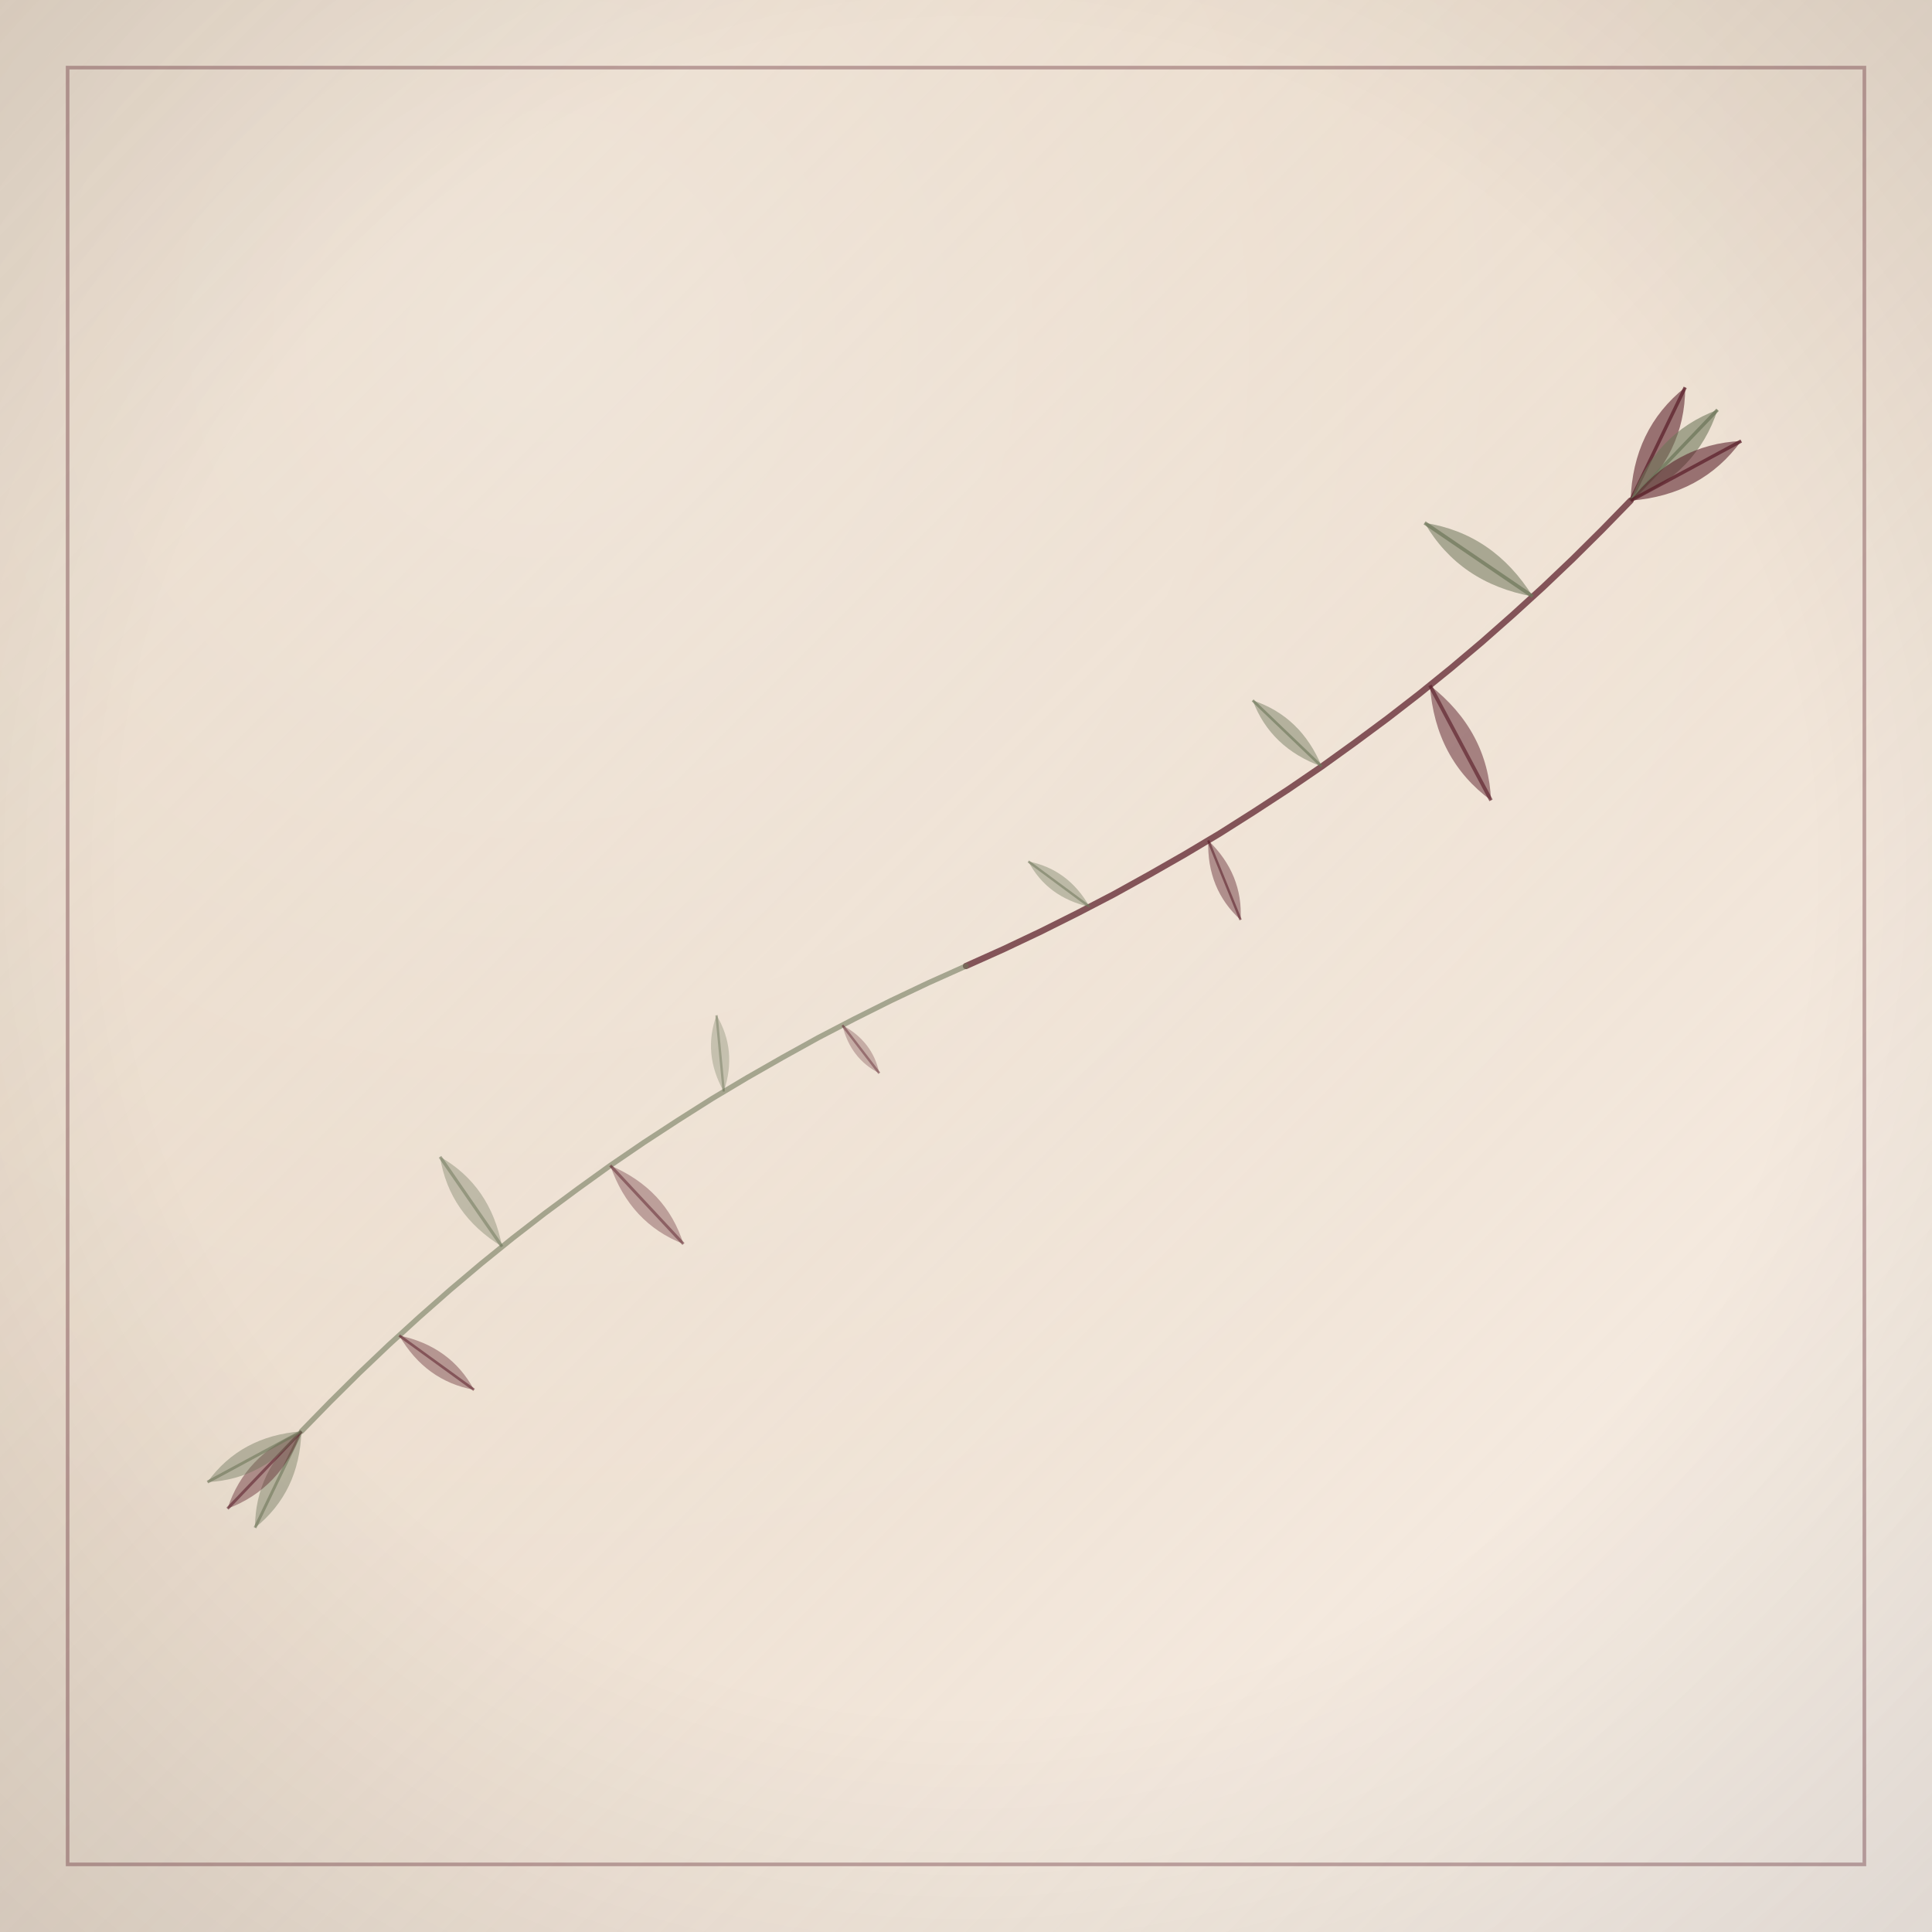
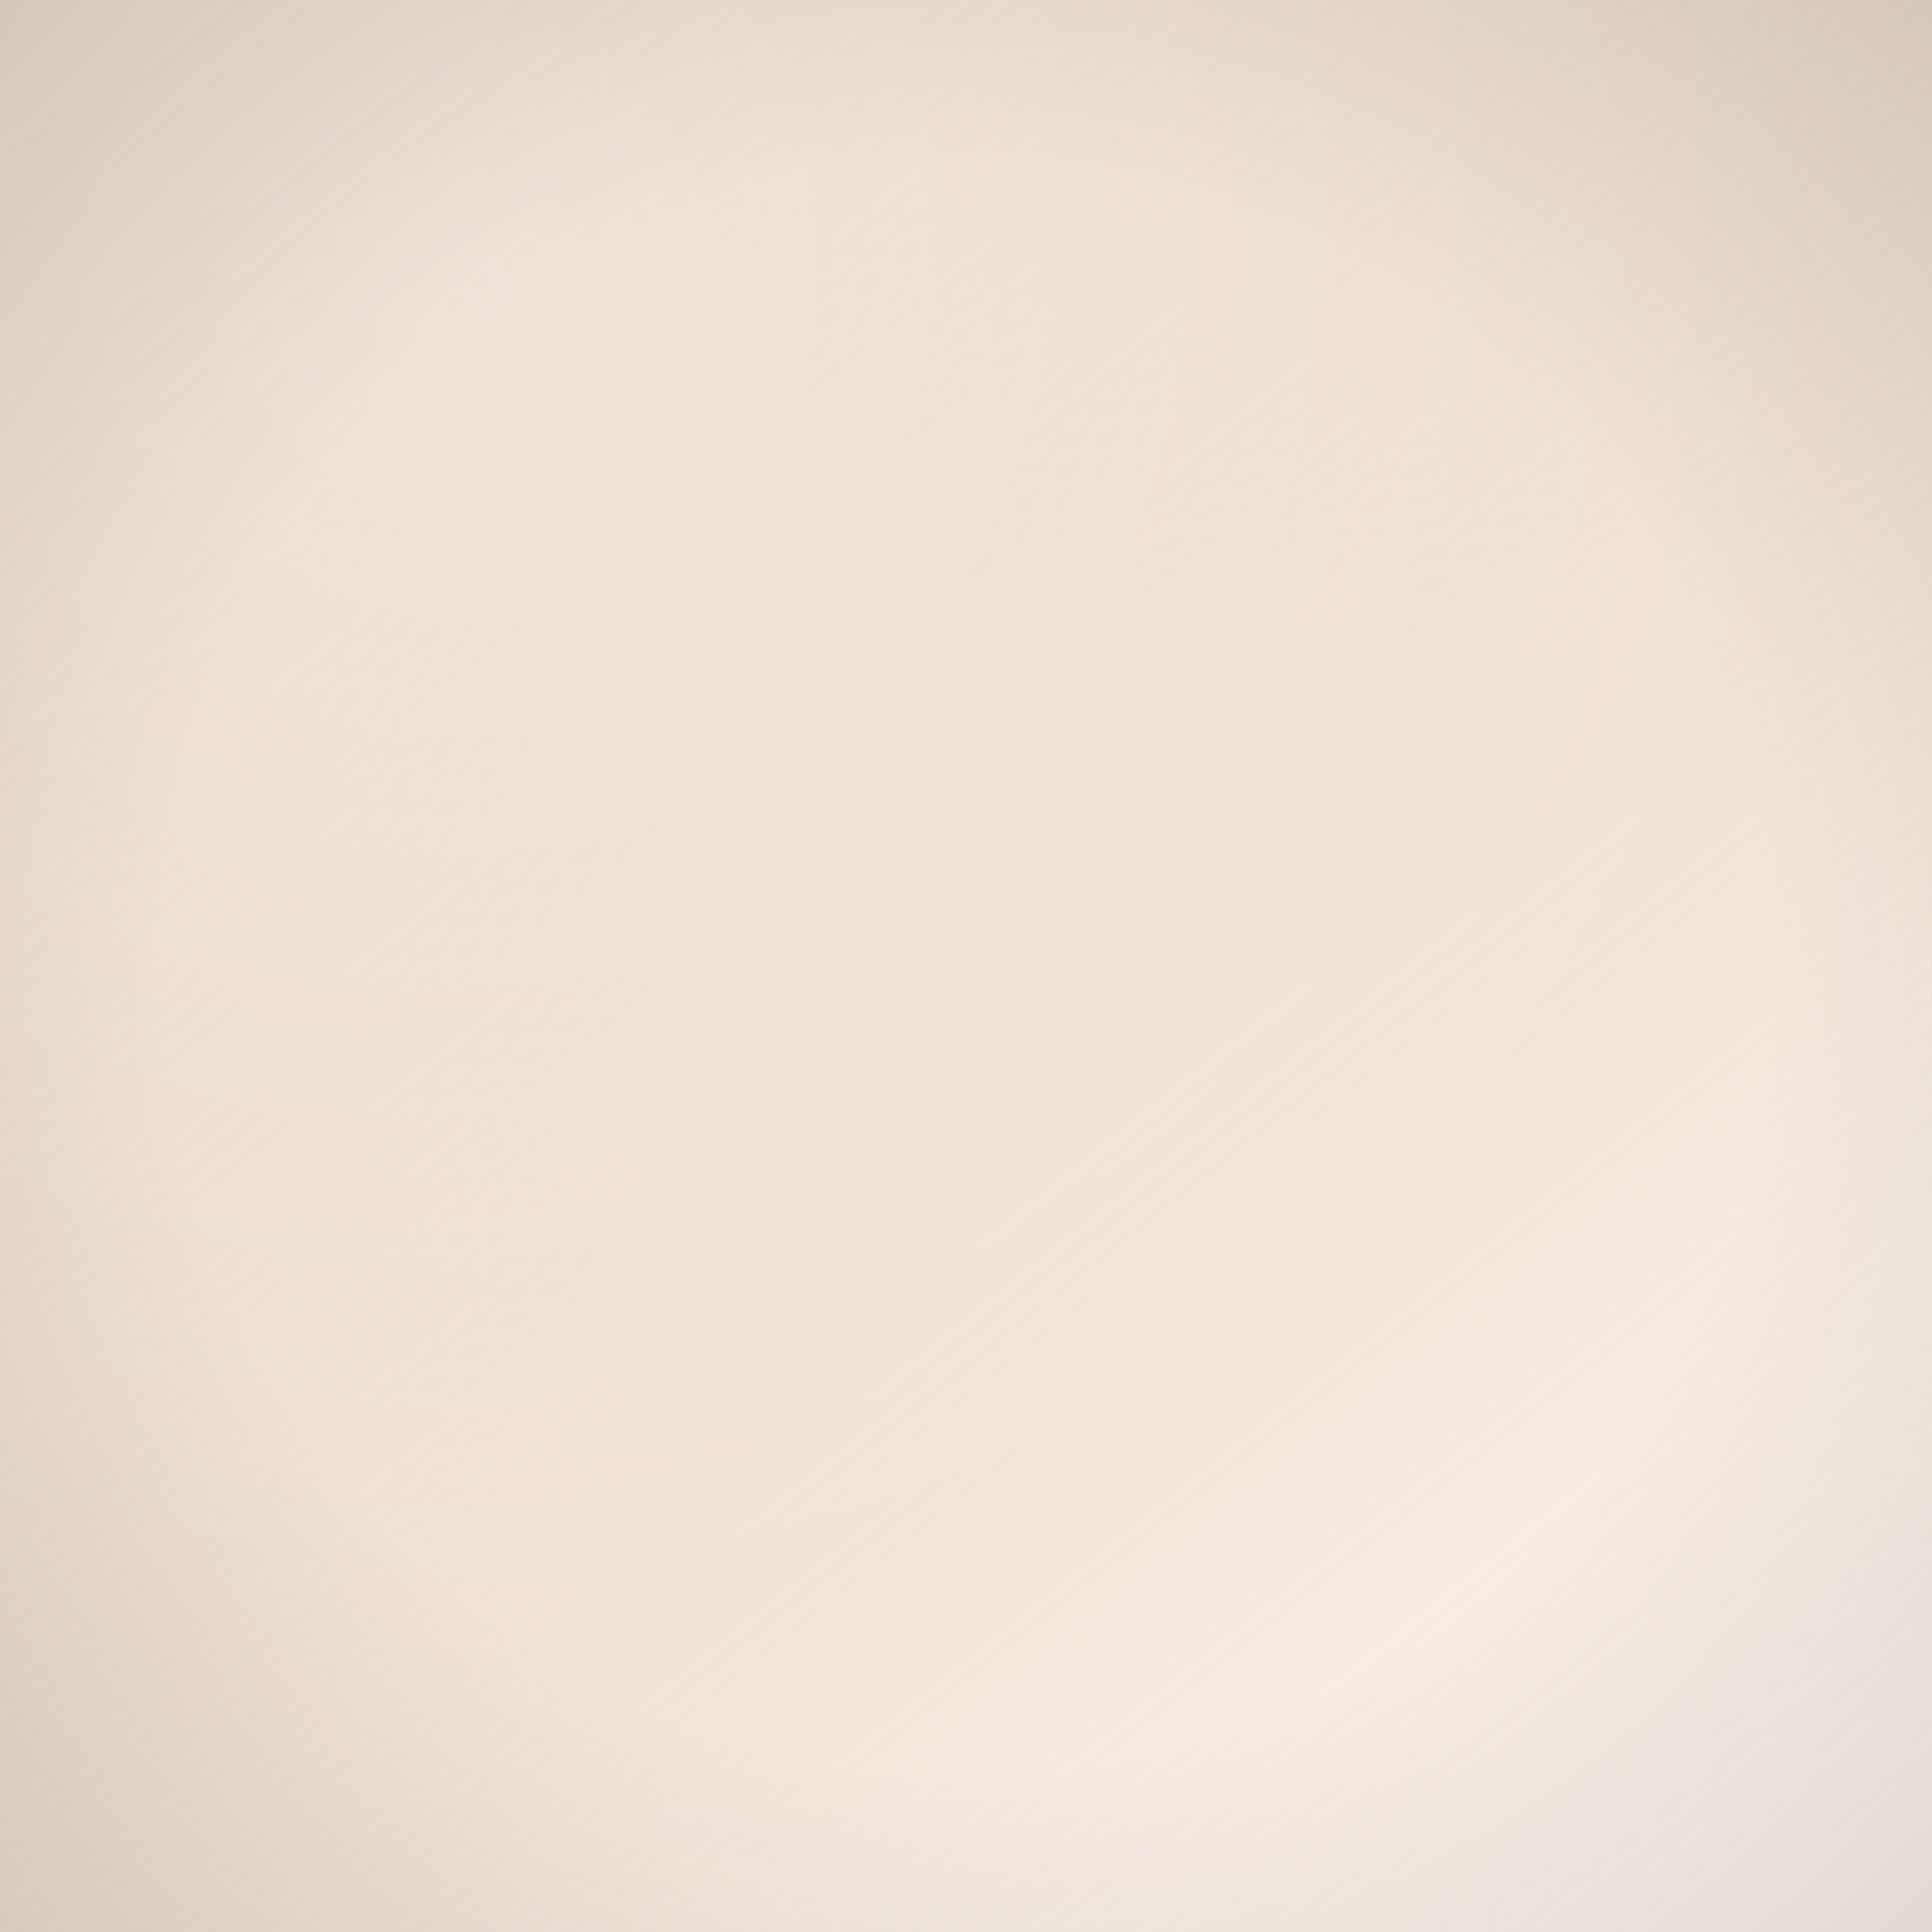
- <svg xmlns="http://www.w3.org/2000/svg" viewBox="0 0 800 800" width="800" height="800" role="img" aria-label="Decorative botanical placeholder">
+ <svg xmlns="http://www.w3.org/2000/svg" viewBox="0 0 800 800" width="800" height="800" role="img" aria-label="Decorative placeholder">
  <defs>
-     <linearGradient id="g31" x1="0%" y1="0%" x2="100%" y2="100%">
-       <stop offset="0%" stop-color="#D8BFA3" stop-opacity="0.65" />
+     <linearGradient id="g31" x1="10%" y1="0%" x2="90%" y2="100%">
+       <stop offset="0%" stop-color="#D8BFA3" stop-opacity="0.6" />
      <stop offset="100%" stop-color="#FBF3EC" stop-opacity="1" />
    </linearGradient>
-     <radialGradient id="vg31" cx="50%" cy="45%" r="72%">
-       <stop offset="60%" stop-color="#000000" stop-opacity="0" />
-       <stop offset="100%" stop-color="#000000" stop-opacity="0.10" />
+     <radialGradient id="hg31" cx="25%" cy="15%" r="70%">
+       <stop offset="0%" stop-color="#FFFFFF" stop-opacity="0.28" />
+       <stop offset="100%" stop-color="#FFFFFF" stop-opacity="0" />
    </radialGradient>
-     <radialGradient id="hg31" cx="28%" cy="18%" r="65%">
-       <stop offset="0%" stop-color="#FFFFFF" stop-opacity="0.30" />
-       <stop offset="100%" stop-color="#FFFFFF" stop-opacity="0" />
+     <radialGradient id="vg31" cx="50%" cy="50%" r="75%">
+       <stop offset="55%" stop-color="#000000" stop-opacity="0" />
+       <stop offset="100%" stop-color="#000000" stop-opacity="0.12" />
    </radialGradient>
  </defs>
  <rect width="800" height="800" fill="url(#g31)" />
  <rect width="800" height="800" fill="url(#hg31)" />
-   <path d="M400.0,400.0 L415.6,393.0 L431.0,385.7 L446.2,378.1 L461.2,370.3 L476.0,362.1 L490.7,353.7 L505.1,345.1 L519.3,336.1 L533.4,326.9 L547.3,317.4 L560.9,307.6 L574.4,297.6 L587.7,287.3 L600.8,276.7 L613.7,265.8 L626.4,254.6 L638.9,243.2 L651.2,231.5 L663.3,219.5 L675.2,207.3" fill="none" stroke="#5B1F2A" stroke-width="2.6" stroke-opacity="0.73" stroke-linecap="round" />
-   <path d="M451.2,375.5 Q442.3,359.9 425.8,356.7 Q433.7,371.6 451.2,375.5 Z" fill="#6D7659" fill-opacity="0.39" />
-   <line x1="451.2" y1="375.5" x2="425.8" y2="356.7" stroke="#6D7659" stroke-opacity="0.54" stroke-width="1.0" />
-   <path d="M500.3,348.0 Q499.7,368.2 513.7,380.9 Q514.8,362.0 500.3,348.0 Z" fill="#5B1F2A" fill-opacity="0.43" />
-   <line x1="500.3" y1="348.0" x2="513.7" y2="380.9" stroke="#5B1F2A" stroke-opacity="0.58" stroke-width="1.0" />
-   <path d="M547.3,317.4 Q538.7,296.6 518.7,290.0 Q526.1,309.7 547.3,317.4 Z" fill="#6D7659" fill-opacity="0.46" />
-   <line x1="547.3" y1="317.4" x2="518.7" y2="290.0" stroke="#6D7659" stroke-opacity="0.61" stroke-width="1.1" />
-   <path d="M592.1,283.8 Q594.3,314.4 617.4,331.4 Q616.2,302.7 592.1,283.8 Z" fill="#5B1F2A" fill-opacity="0.50" />
-   <line x1="592.1" y1="283.8" x2="617.4" y2="331.4" stroke="#5B1F2A" stroke-opacity="0.65" stroke-width="1.5" />
-   <path d="M634.7,247.0 Q618.4,220.9 589.9,216.5 Q604.4,241.5 634.7,247.0 Z" fill="#6D7659" fill-opacity="0.54" />
-   <line x1="634.7" y1="247.0" x2="589.9" y2="216.5" stroke="#6D7659" stroke-opacity="0.69" stroke-width="1.5" />
-   <path d="M675.2,207.3 Q697.8,188.1 697.8,160.4 Q676.1,177.7 675.2,207.3 Z" fill="#5B1F2A" fill-opacity="0.58" />
-   <line x1="675.2" y1="207.3" x2="697.8" y2="160.4" stroke="#5B1F2A" stroke-opacity="0.73" stroke-width="1.4" />
-   <path d="M675.2,207.3 Q702.6,196.0 711.2,169.7 Q685.2,179.4 675.2,207.3 Z" fill="#6D7659" fill-opacity="0.58" />
-   <line x1="675.2" y1="207.3" x2="711.2" y2="169.7" stroke="#6D7659" stroke-opacity="0.73" stroke-width="1.4" />
-   <path d="M675.2,207.3 Q704.7,205.0 721.0,182.6 Q693.4,183.9 675.2,207.3 Z" fill="#5B1F2A" fill-opacity="0.58" />
-   <line x1="675.2" y1="207.3" x2="721.0" y2="182.6" stroke="#5B1F2A" stroke-opacity="0.73" stroke-width="1.4" />
-   <path d="M400.0,400.0 L384.4,407.0 L369.0,414.3 L353.8,421.9 L338.8,429.7 L324.0,437.9 L309.3,446.3 L294.9,454.9 L280.7,463.9 L266.6,473.1 L252.7,482.6 L239.1,492.4 L225.6,502.4 L212.3,512.7 L199.2,523.3 L186.3,534.2 L173.6,545.4 L161.1,556.8 L148.8,568.5 L136.7,580.5 L124.8,592.7" fill="none" stroke="#6D7659" stroke-width="2.2" stroke-opacity="0.57" stroke-linecap="round" />
-   <path d="M348.8,424.5 Q352.2,438.4 364.1,444.4 Q361.4,431.3 348.8,424.5 Z" fill="#5B1F2A" fill-opacity="0.28" />
-   <line x1="348.8" y1="424.5" x2="364.1" y2="444.4" stroke="#5B1F2A" stroke-opacity="0.43" stroke-width="1.0" />
-   <path d="M299.7,452.0 Q305.4,434.9 296.7,420.4 Q290.9,436.3 299.7,452.0 Z" fill="#6D7659" fill-opacity="0.31" />
-   <line x1="299.7" y1="452.0" x2="296.7" y2="420.4" stroke="#6D7659" stroke-opacity="0.46" stroke-width="1.0" />
-   <path d="M252.7,482.6 Q261.0,506.5 283.0,515.1 Q275.9,492.5 252.7,482.6 Z" fill="#5B1F2A" fill-opacity="0.34" />
-   <line x1="252.7" y1="482.6" x2="283.0" y2="515.1" stroke="#5B1F2A" stroke-opacity="0.49" stroke-width="1.2" />
-   <path d="M207.9,516.2 Q203.1,490.9 182.2,479.0 Q186.0,502.8 207.9,516.2 Z" fill="#6D7659" fill-opacity="0.36" />
-   <line x1="207.9" y1="516.2" x2="182.2" y2="479.0" stroke="#6D7659" stroke-opacity="0.51" stroke-width="1.3" />
-   <path d="M165.3,553.0 Q176.2,571.8 196.3,575.5 Q186.6,557.5 165.3,553.0 Z" fill="#5B1F2A" fill-opacity="0.39" />
-   <line x1="165.3" y1="553.0" x2="196.3" y2="575.5" stroke="#5B1F2A" stroke-opacity="0.54" stroke-width="1.1" />
-   <path d="M124.8,592.7 Q105.6,609.0 105.6,632.6 Q124.0,617.9 124.8,592.7 Z" fill="#6D7659" fill-opacity="0.42" />
-   <line x1="124.8" y1="592.7" x2="105.6" y2="632.6" stroke="#6D7659" stroke-opacity="0.57" stroke-width="1.2" />
-   <path d="M124.8,592.7 Q101.5,602.3 94.2,624.7 Q116.3,616.4 124.8,592.7 Z" fill="#5B1F2A" fill-opacity="0.42" />
-   <line x1="124.8" y1="592.7" x2="94.2" y2="624.7" stroke="#5B1F2A" stroke-opacity="0.57" stroke-width="1.2" />
-   <path d="M124.8,592.7 Q99.7,594.6 85.9,613.7 Q109.4,612.6 124.8,592.7 Z" fill="#6D7659" fill-opacity="0.42" />
-   <line x1="124.8" y1="592.7" x2="85.9" y2="613.7" stroke="#6D7659" stroke-opacity="0.57" stroke-width="1.2" />
  <rect width="800" height="800" fill="url(#vg31)" />
-   <rect x="28.0" y="28.0" width="744.0" height="744.0" fill="none" stroke="#5B1F2A" stroke-opacity="0.35" stroke-width="1.5" />
</svg>
